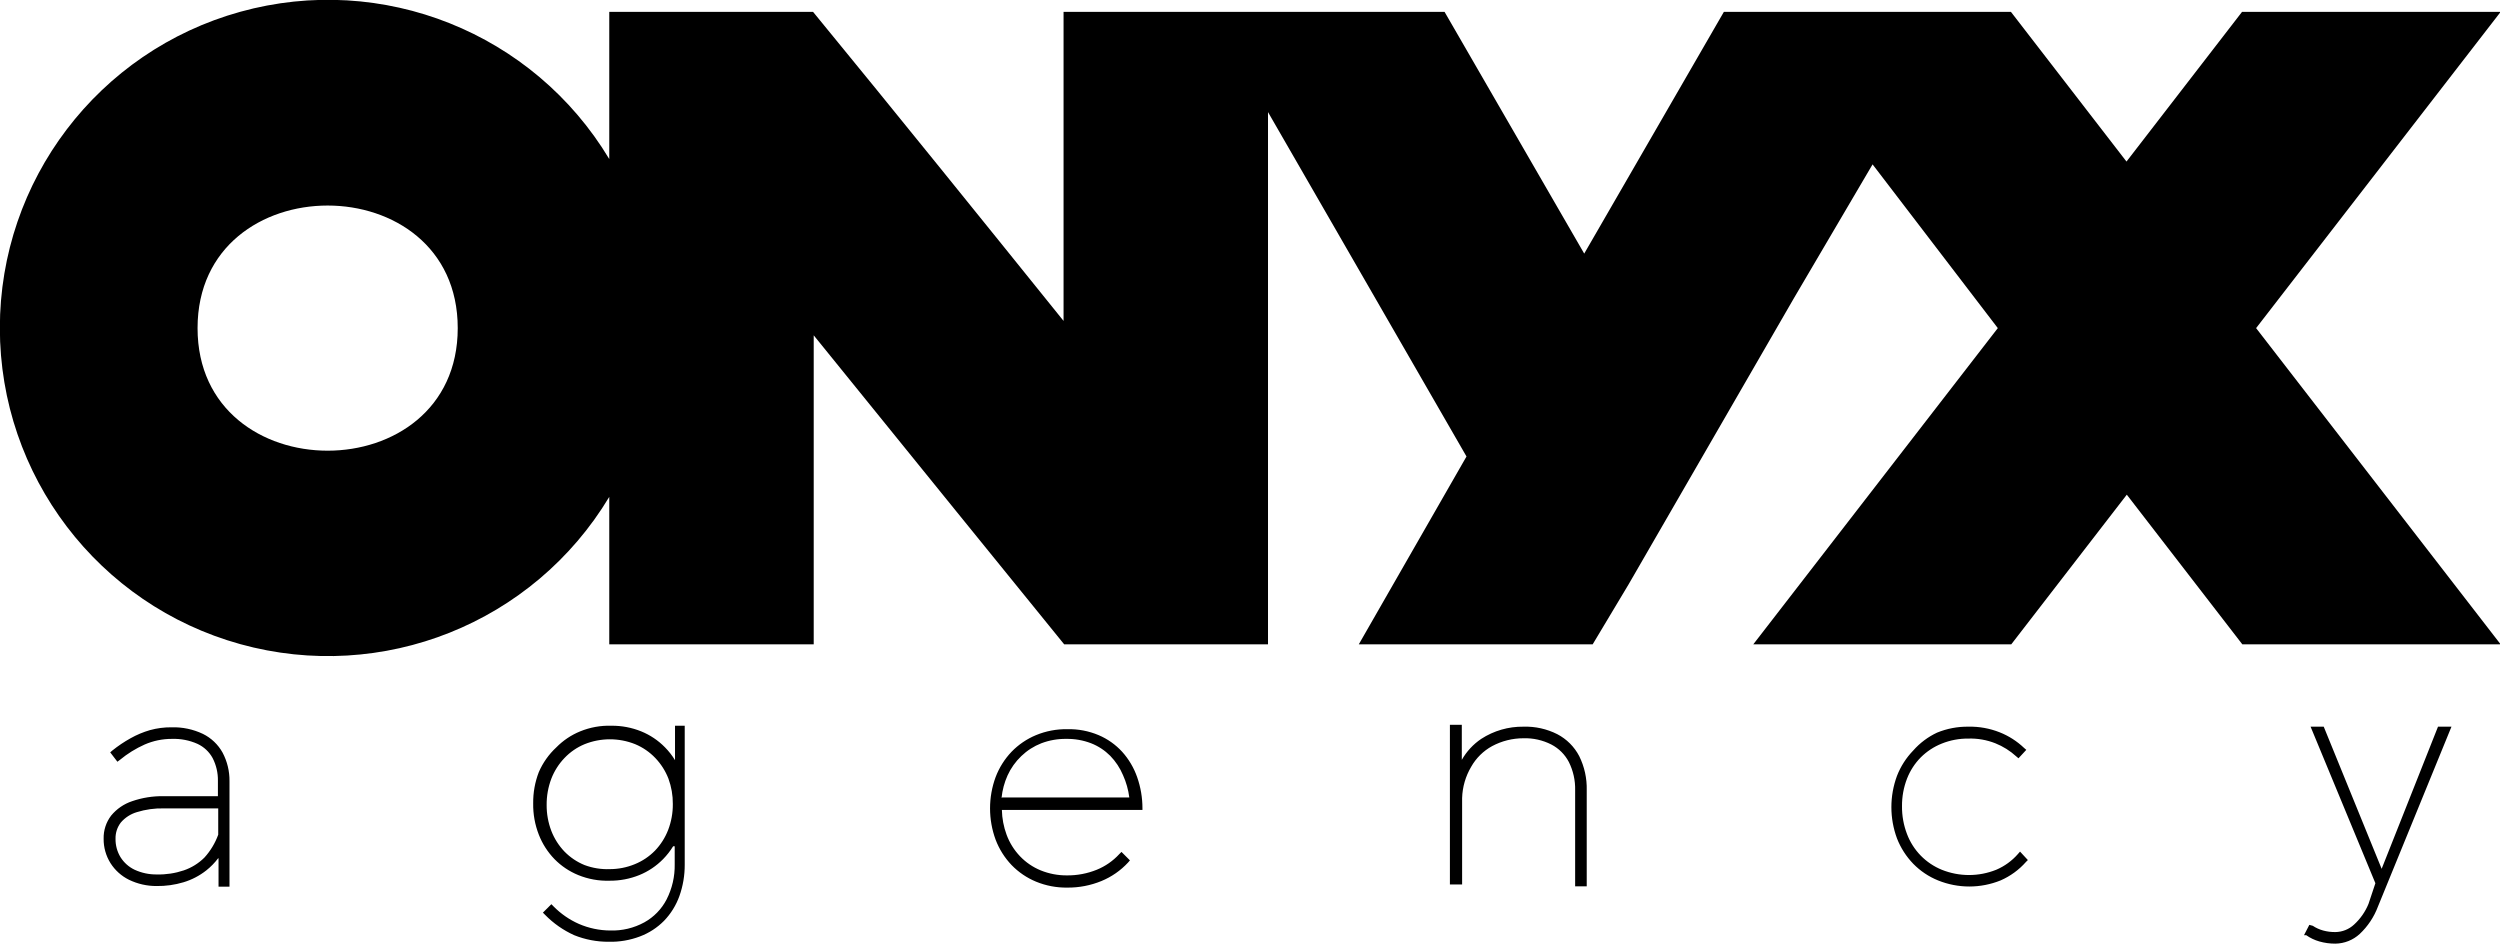
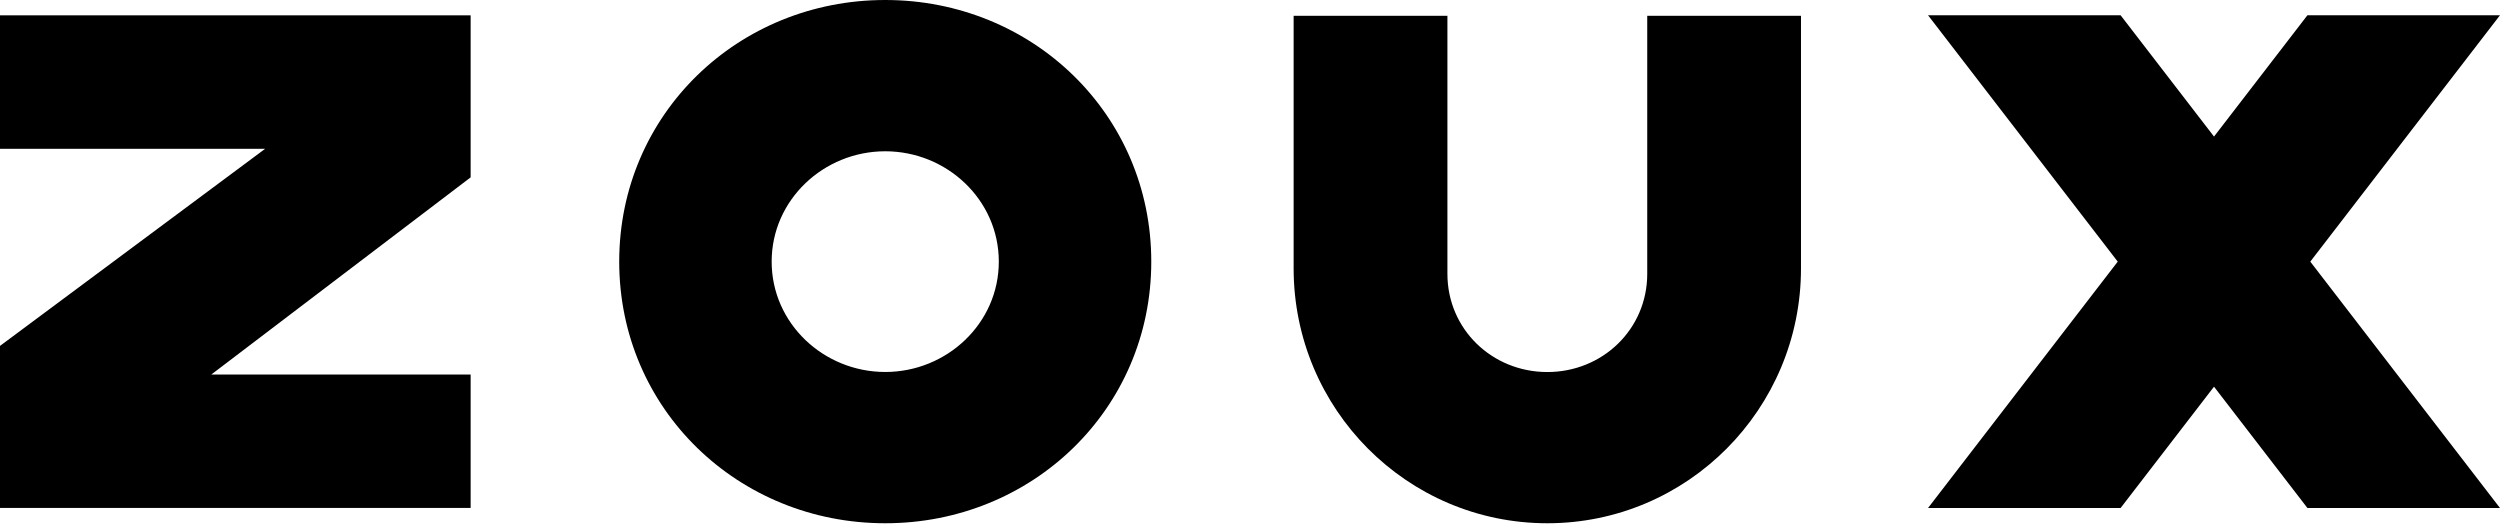
- <svg xmlns="http://www.w3.org/2000/svg" id="Layer_1" data-name="Layer 1" viewBox="0 0 79.85 30.15">
-   <g id="Page-1">
-     <g id="CASE">
-       <g id="Group-2">
-         <g id="onyx">
-           <path id="Fill-1" d="M38.75,0.51h7.52l4.46,7.72,4.46-7.72h9.17l3.69,4.78,3.69-4.78H80l-7.81,10.1L80,20.71H71.75l-3.69-4.78-3.69,4.78H56.13l7.81-10.1-4-5.23L57.43,9.65l-5.28,9.14L51,20.71H43.53l3.44-6-6.34-11V20.71H34.12s-6.55-8.07-8-9.87v9.87H19.59V16a10.48,10.48,0,1,1,0-10.79V0.51H26.1c2.69,3.28,5.35,6.58,8,9.87V0.51h4.63Zm-24,10.1c0-5.22-8.31-5.22-8.31,0s8.31,5.22,8.31,0h0Z" transform="translate(-0.13 -0.13)" />
-           <path id="Fill-2" d="M7.1,27.54a2.15,2.15,0,0,1-.38.39,2.21,2.21,0,0,1-.73.38,2.86,2.86,0,0,1-.86.12,2,2,0,0,1-.88-0.2,1.47,1.47,0,0,1-.59-0.53,1.44,1.44,0,0,1-.22-0.78,1.17,1.17,0,0,1,.24-0.74,1.47,1.47,0,0,1,.67-0.46,2.93,2.93,0,0,1,1-.16H7.09V25.07a1.53,1.53,0,0,0-.17-0.73,1.06,1.06,0,0,0-.48-0.45,1.85,1.85,0,0,0-.82-0.16,2.16,2.16,0,0,0-.87.18,3.46,3.46,0,0,0-.79.49l-0.08.06-0.23-.3,0.07-.06a4.13,4.13,0,0,1,.58-0.39,2.93,2.93,0,0,1,.62-0.26,2.5,2.5,0,0,1,.69-0.09,2.19,2.19,0,0,1,1,.21,1.45,1.45,0,0,1,.63.6,1.9,1.9,0,0,1,.22.91l0,3.37H7.11v-0.9Zm14.53-.38a2.29,2.29,0,0,1-.32.41,2.25,2.25,0,0,1-.76.51,2.48,2.48,0,0,1-.95.18,2.45,2.45,0,0,1-1-.18,2.26,2.26,0,0,1-.76-0.51,2.35,2.35,0,0,1-.5-0.78,2.63,2.63,0,0,1-.18-1,2.68,2.68,0,0,1,.18-1A2.35,2.35,0,0,1,17.9,24a2.27,2.27,0,0,1,.76-0.51,2.43,2.43,0,0,1,1-.18,2.47,2.47,0,0,1,.95.18,2.25,2.25,0,0,1,.76.51,2.28,2.28,0,0,1,.32.41v-1.1H22v4.44a2.94,2.94,0,0,1-.17,1,2.22,2.22,0,0,1-.49.79,2.14,2.14,0,0,1-.77.5,2.63,2.63,0,0,1-1,.17A2.9,2.9,0,0,1,18.47,30a3.07,3.07,0,0,1-.93-0.65l-0.07-.07,0.27-.27,0.07,0.07a2.62,2.62,0,0,0,.81.56,2.55,2.55,0,0,0,1,.21,2.13,2.13,0,0,0,1.09-.26,1.76,1.76,0,0,0,.71-0.73,2.38,2.38,0,0,0,.26-1.13V27.16ZM32.13,26a2.43,2.43,0,0,0,.15.79,2,2,0,0,0,.43.69,1.92,1.92,0,0,0,.66.45,2.18,2.18,0,0,0,.84.16,2.48,2.48,0,0,0,.95-0.18,2,2,0,0,0,.72-0.5l0.07-.07,0.27,0.27-0.06.07a2.41,2.41,0,0,1-.85.59,2.8,2.8,0,0,1-1.09.21,2.53,2.53,0,0,1-1-.19,2.32,2.32,0,0,1-.78-0.53,2.42,2.42,0,0,1-.51-0.81,2.9,2.9,0,0,1,0-2,2.42,2.42,0,0,1,.51-0.81,2.33,2.33,0,0,1,.78-0.53,2.51,2.51,0,0,1,1-.19,2.43,2.43,0,0,1,1,.19,2.17,2.17,0,0,1,.75.53,2.39,2.39,0,0,1,.48.81,3,3,0,0,1,.17,1V26H32.13ZM46.82,24.4a2,2,0,0,1,.62-0.67,2.42,2.42,0,0,1,1.35-.39,2.24,2.24,0,0,1,1.08.24,1.65,1.65,0,0,1,.7.7,2.32,2.32,0,0,1,.24,1.09v3.07H50.44V25.37a1.91,1.91,0,0,0-.2-0.9,1.31,1.31,0,0,0-.56-0.56,1.84,1.84,0,0,0-.89-0.2,2.12,2.12,0,0,0-1,.25,1.71,1.71,0,0,0-.67.66,2.08,2.08,0,0,0-.29,1v2.76H46.44v-5.1h0.38V24.4ZM63,23.34a2.56,2.56,0,0,1,1,.18,2.42,2.42,0,0,1,.78.5l0.07,0.06-0.25.27-0.07-.06a2.21,2.21,0,0,0-.67-0.42A2.17,2.17,0,0,0,63,23.72a2.22,2.22,0,0,0-.85.16,2,2,0,0,0-.67.44,2,2,0,0,0-.44.68,2.39,2.39,0,0,0-.16.88,2.42,2.42,0,0,0,.16.89,2,2,0,0,0,.44.69,2,2,0,0,0,.67.45,2.33,2.33,0,0,0,1.74,0,1.92,1.92,0,0,0,.69-0.5l0.07-.08,0.25,0.27-0.06.06a2.32,2.32,0,0,1-.81.59,2.66,2.66,0,0,1-2,0,2.33,2.33,0,0,1-.79-0.53,2.44,2.44,0,0,1-.52-0.81,2.88,2.88,0,0,1,0-2,2.43,2.43,0,0,1,.52-0.81A2.34,2.34,0,0,1,62,23.53,2.55,2.55,0,0,1,63,23.34Zm13,5-2.07-5h0.42l1.85,4.54L78,23.34h0.43l-2.35,5.75a2.32,2.32,0,0,1-.58.87,1.17,1.17,0,0,1-.78.31,1.83,1.83,0,0,1-.51-0.07,1.4,1.4,0,0,1-.42-0.2l-0.07,0,0.17-.33L74,29.7a1.15,1.15,0,0,0,.33.15,1.4,1.4,0,0,0,.39.05,0.89,0.89,0,0,0,.6-0.24A1.83,1.83,0,0,0,75.78,29ZM7.1,26.79V25.95H5.36a2.69,2.69,0,0,0-.86.12,1.08,1.08,0,0,0-.51.33,0.82,0.82,0,0,0-.17.52,1.1,1.1,0,0,0,.16.59,1.08,1.08,0,0,0,.45.4,1.64,1.64,0,0,0,.71.15A2.5,2.5,0,0,0,6,27.93a1.72,1.72,0,0,0,.66-0.41A2.21,2.21,0,0,0,7.1,26.79Zm12.5,1.1a2.09,2.09,0,0,0,.81-0.16,1.91,1.91,0,0,0,.64-0.43,2,2,0,0,0,.42-0.66,2.26,2.26,0,0,0,.15-0.83A2.29,2.29,0,0,0,21.48,25a2,2,0,0,0-.42-0.66,1.9,1.9,0,0,0-.64-0.44,2.17,2.17,0,0,0-1.62,0,1.88,1.88,0,0,0-.64.44,2,2,0,0,0-.42.66,2.31,2.31,0,0,0-.15.84,2.28,2.28,0,0,0,.15.83,2,2,0,0,0,.42.66,1.9,1.9,0,0,0,.64.43A2.08,2.08,0,0,0,19.61,27.89ZM32.15,25.6H36.2A2.51,2.51,0,0,0,36,24.89a2,2,0,0,0-.41-0.62,1.78,1.78,0,0,0-.61-0.4,2.11,2.11,0,0,0-.79-0.14,2.16,2.16,0,0,0-.8.14,1.94,1.94,0,0,0-.64.41,2,2,0,0,0-.44.62,2.32,2.32,0,0,0-.19.71h0Z" transform="translate(-0.13 -0.13)" />
-         </g>
+ <svg xmlns="http://www.w3.org/2000/svg" width="86px" height="18px" viewBox="0 0 86 18" version="1.1">
+   <defs />
+   <g id="Page-1" stroke="none" stroke-width="1" fill="none" fill-rule="evenodd">
+     <g id="SMM-mob" transform="translate(-20, -16)" fill="#000000">
+       <g id="Top-menu">
+         <path d="M50.452,34 C55.507,34 59.604,30.079 59.604,25 C59.604,19.921 55.507,16 50.452,16 C45.398,16 41.301,19.921 41.301,25 C41.301,30.079 45.398,34 50.452,34 Z M81.954,16.544 L81.954,25.232 C81.954,30.074 78.047,34 73.228,34 C68.408,34 64.501,30.074 64.501,25.232 L64.501,16.544 L69.791,16.544 L69.791,25.419 C69.791,27.326 71.33,28.798 73.228,28.798 C75.126,28.798 76.665,27.327 76.665,25.419 L76.665,16.544 L81.954,16.544 L81.954,16.544 Z M96.162,20.698 L99.376,16.524 L106,16.524 L99.474,25 L106,33.476 L99.376,33.476 L96.162,29.302 L92.948,33.476 L86.324,33.476 L92.85,25 L86.324,16.524 L92.948,16.524 L96.162,20.698 L96.162,20.698 Z M36.19,16.527 L36.19,21.773 L36.19,22.101 L27.27,28.883 L36.19,28.883 L36.19,33.473 L20,33.473 L20,28.227 L20,27.899 L29.122,21.118 L20,21.118 L20,16.527 L36.19,16.527 L36.19,16.527 Z M50.452,28.796 C52.569,28.796 54.359,27.127 54.359,25 C54.359,22.873 52.569,21.204 50.452,21.204 C48.336,21.204 46.545,22.873 46.545,25 C46.545,27.127 48.336,28.796 50.452,28.796 Z" id="Shape" />
      </g>
    </g>
  </g>
</svg>
